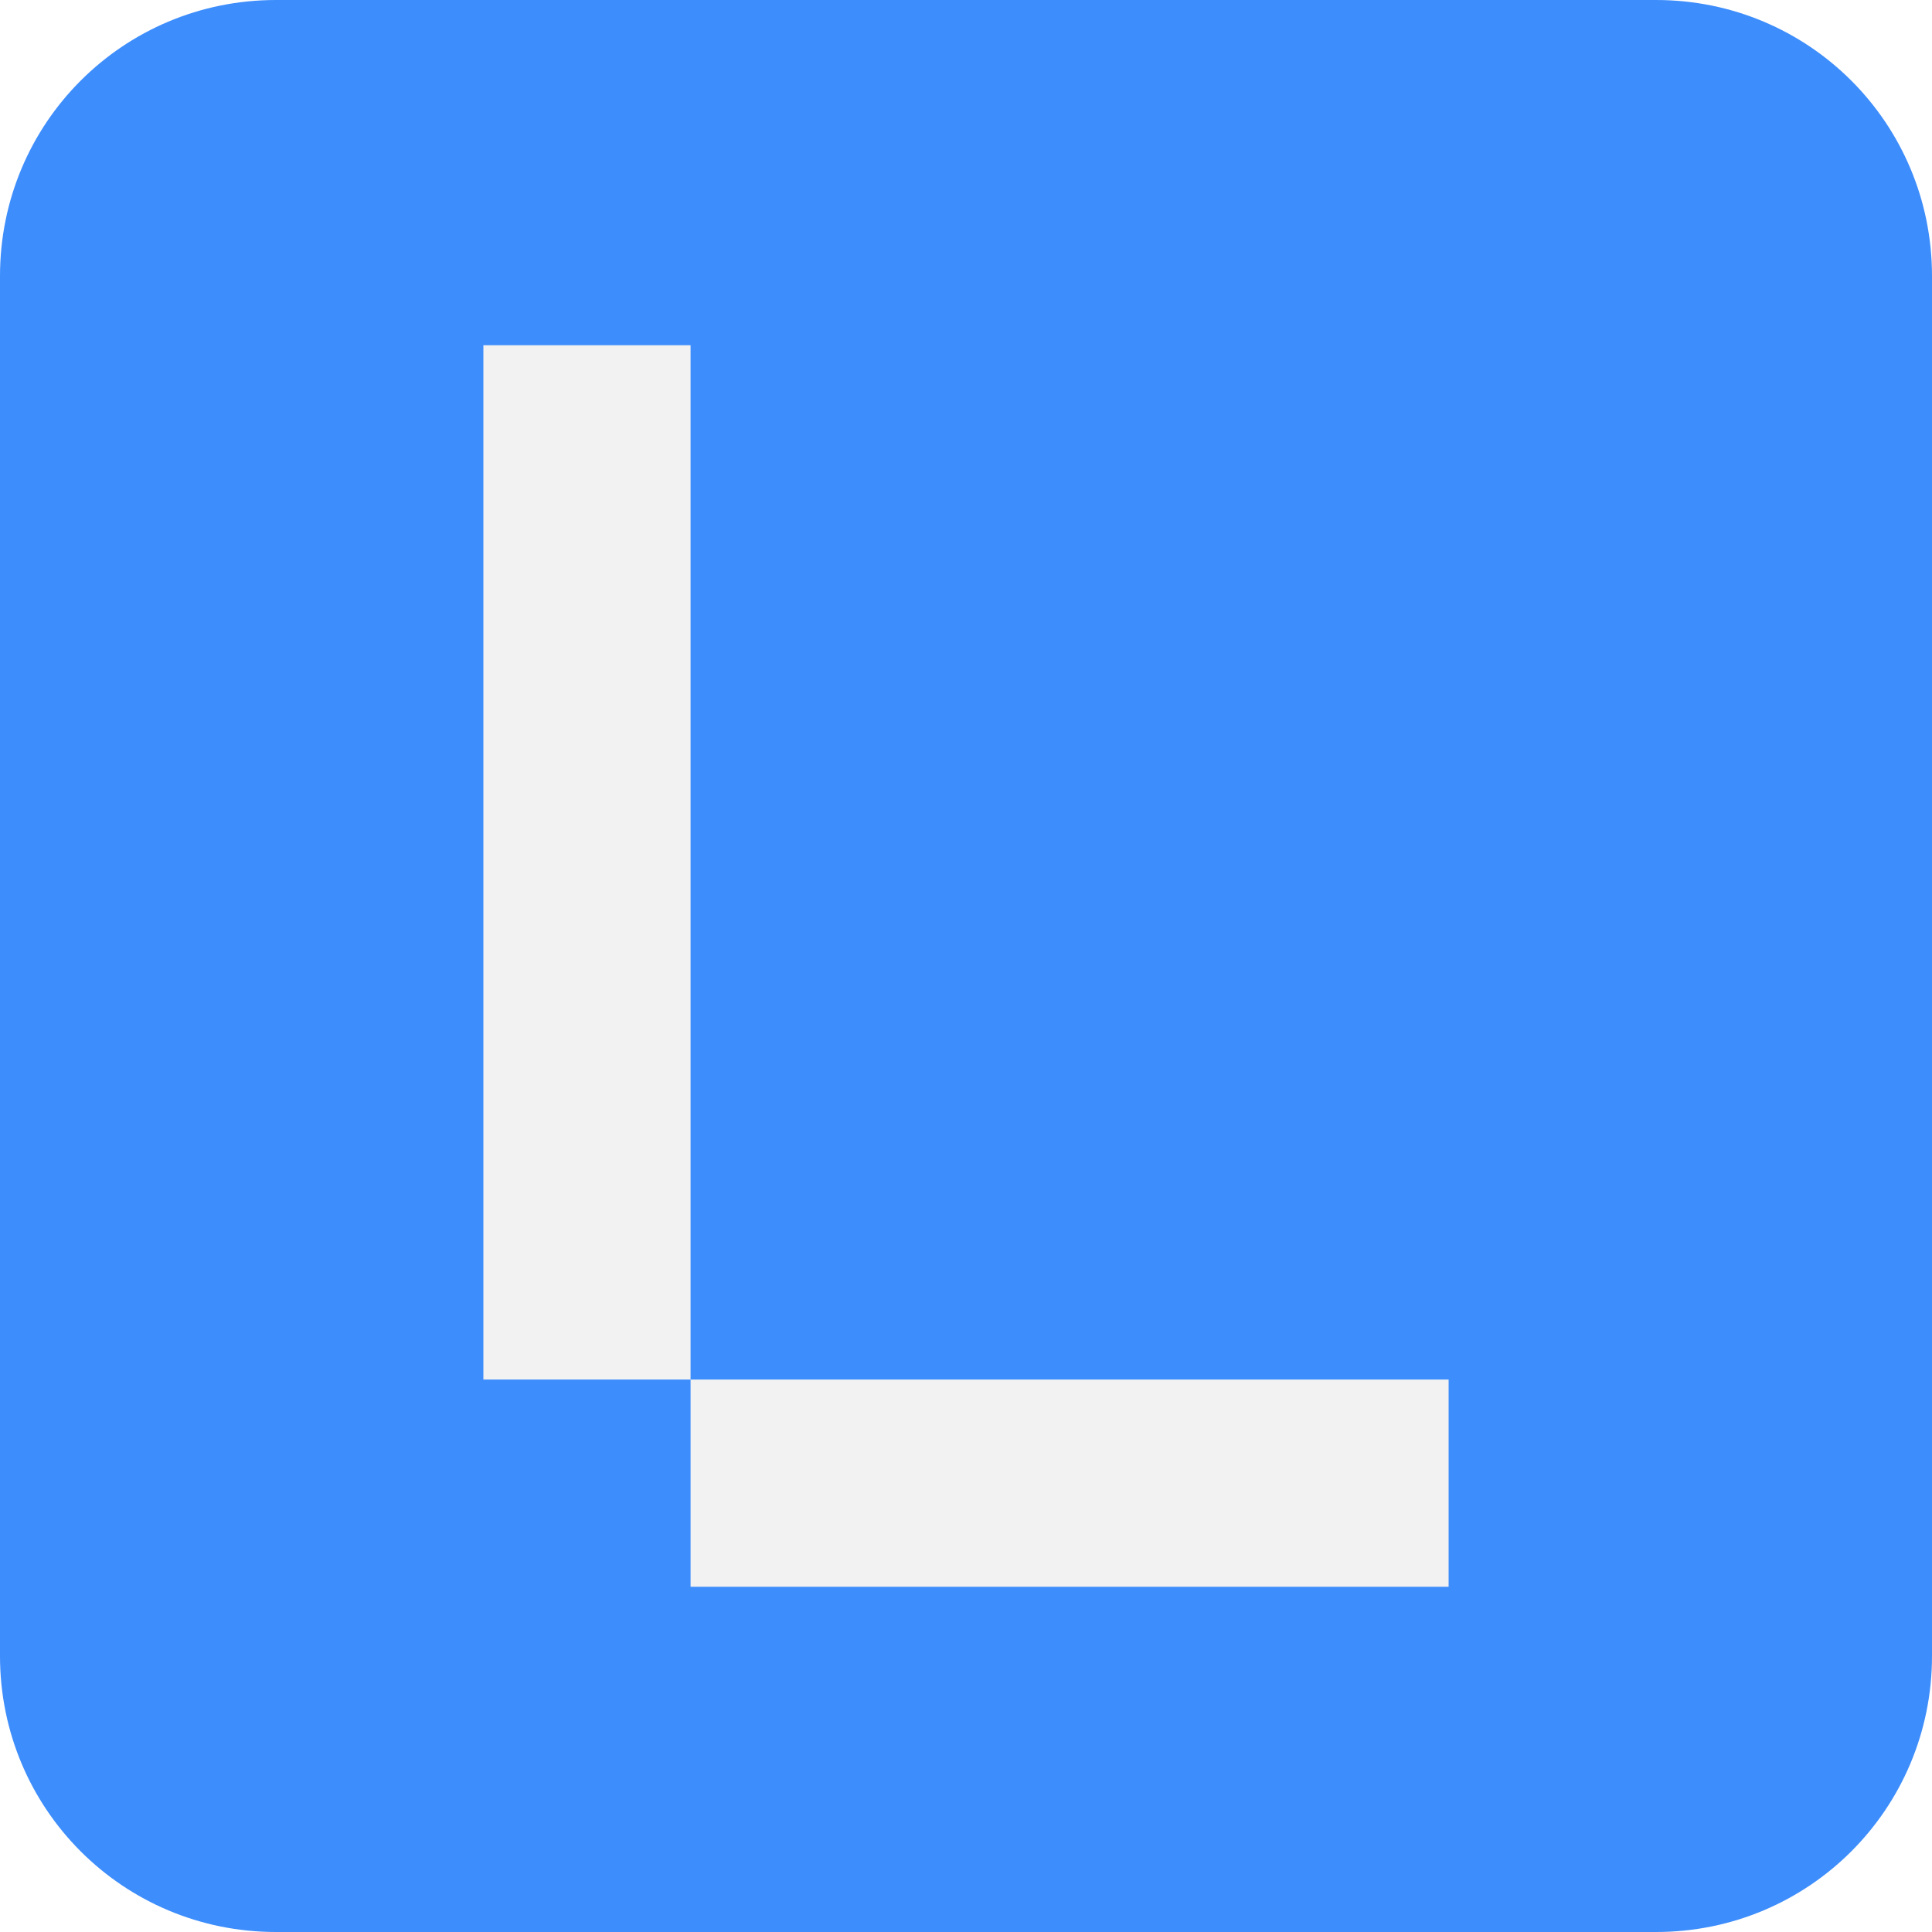
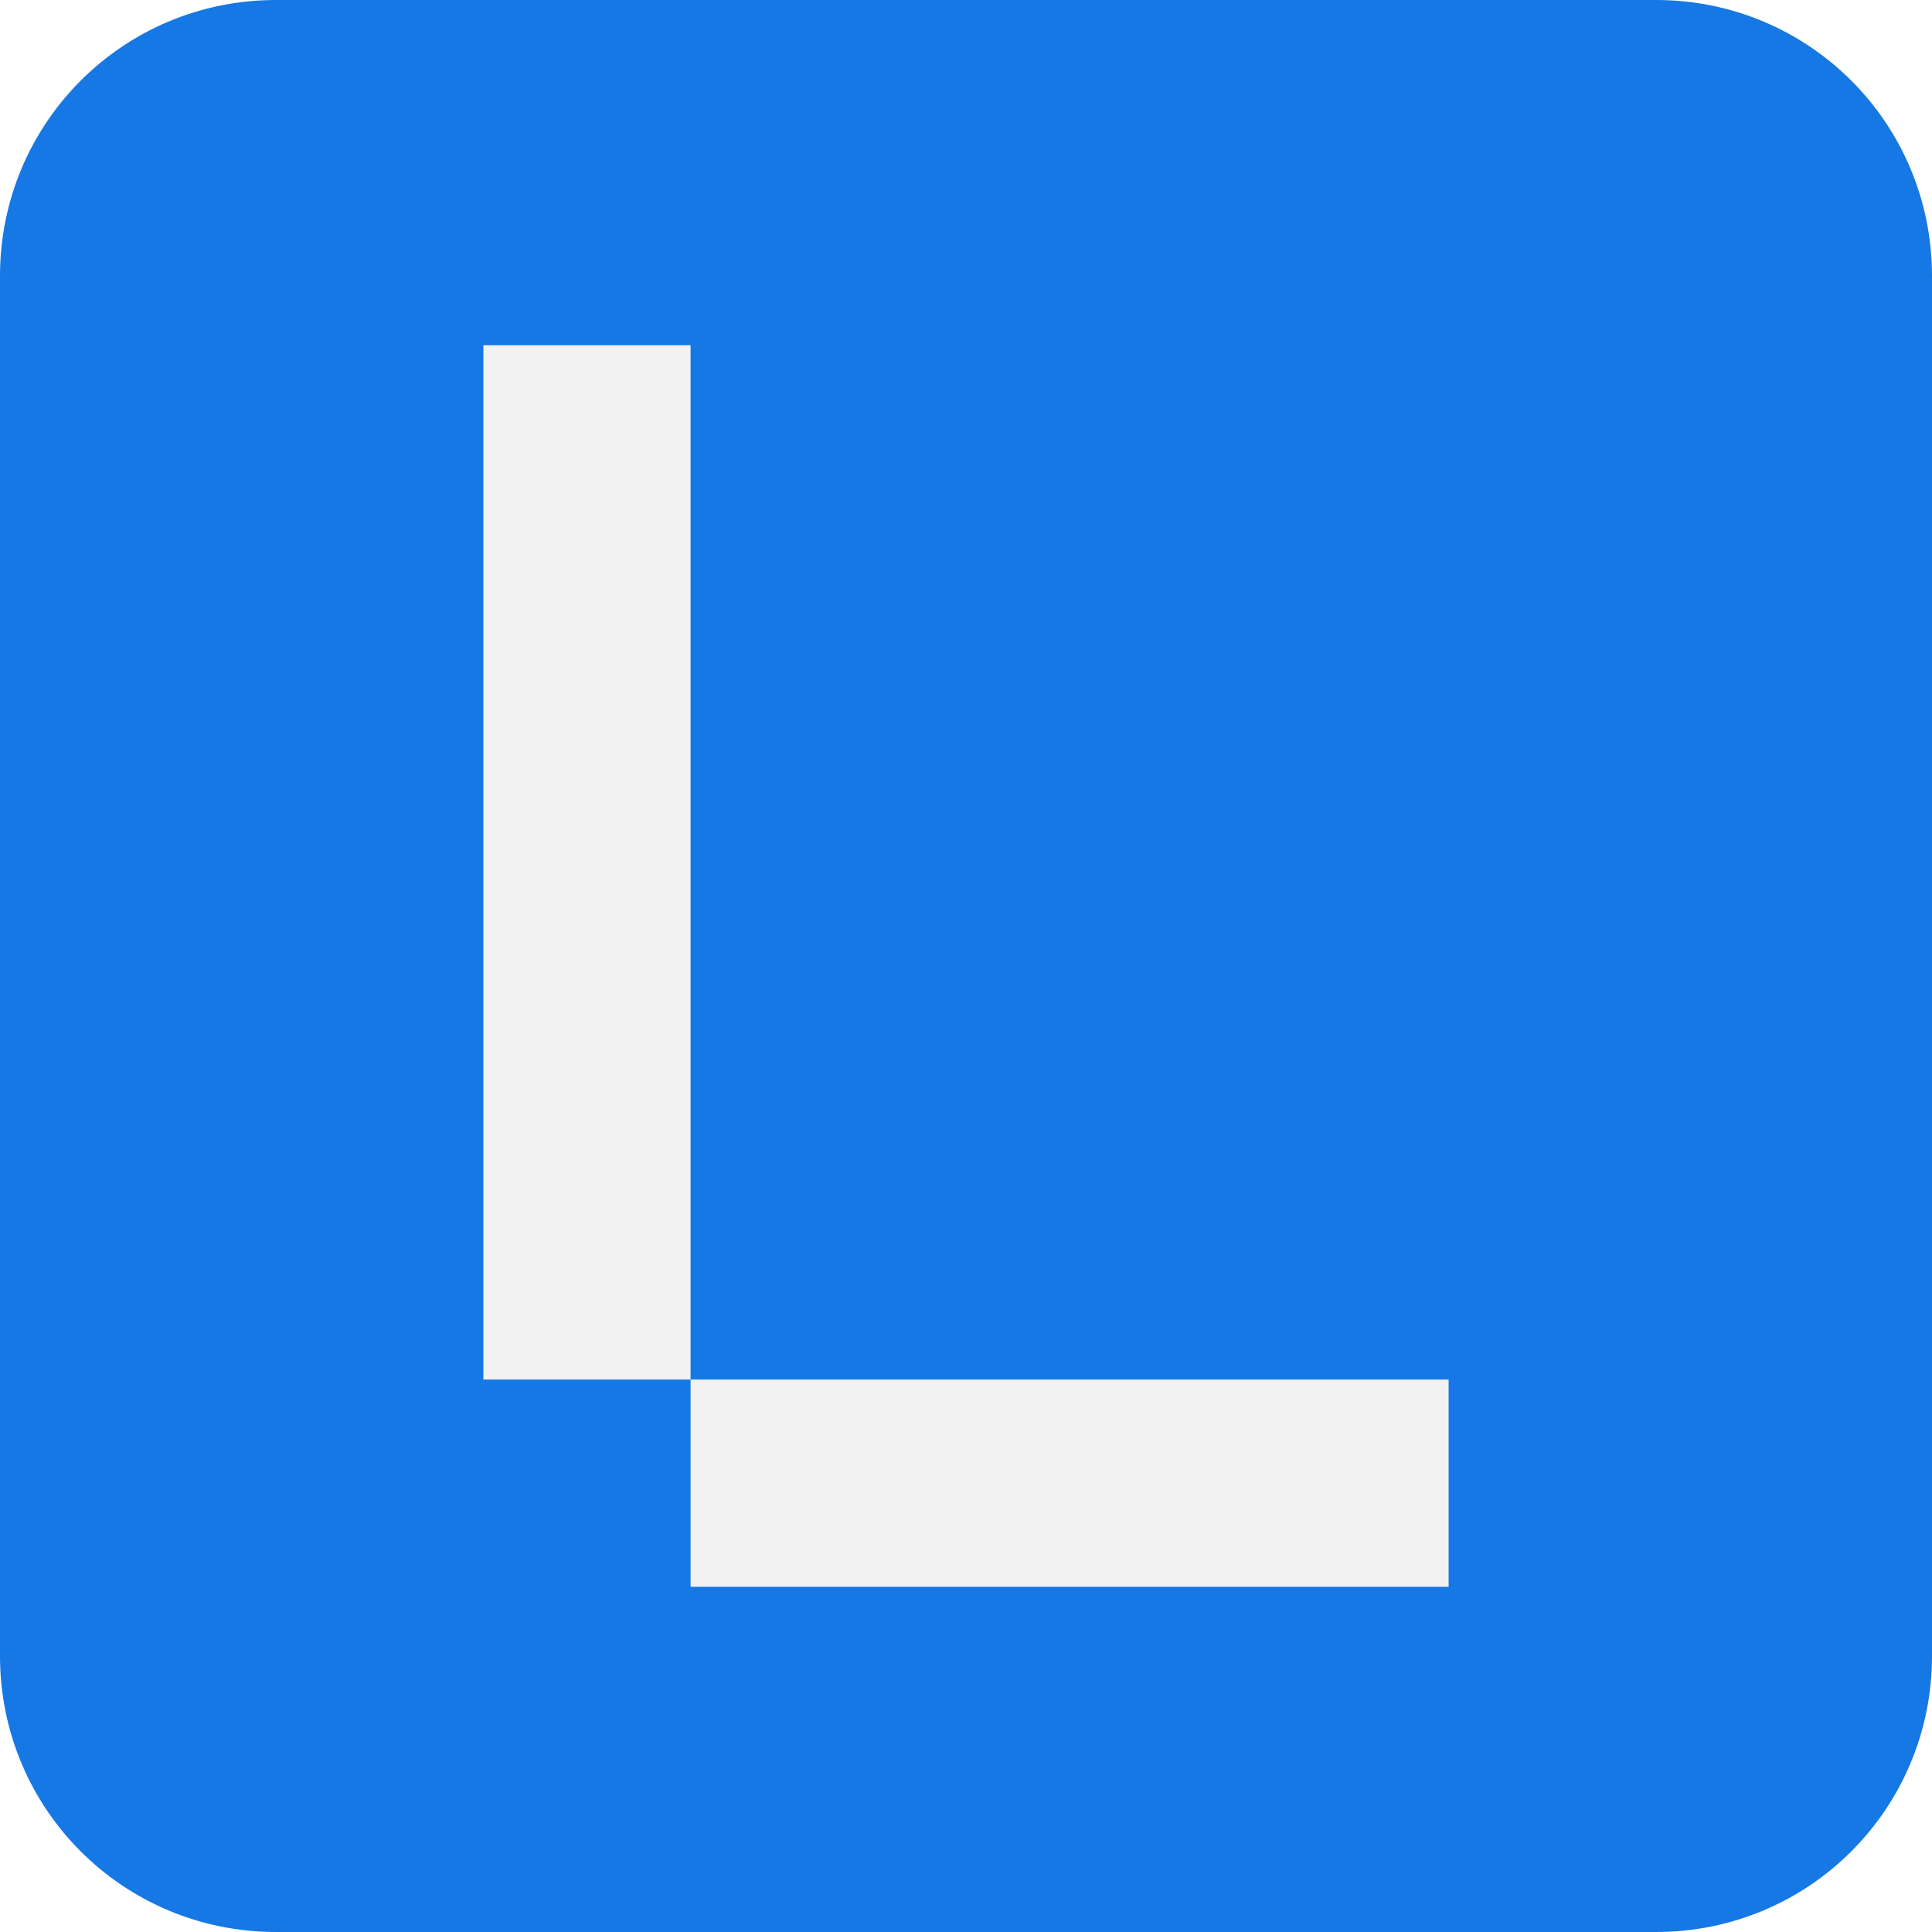
<svg xmlns="http://www.w3.org/2000/svg" version="1.1" id="svg1" width="3360" height="3360" viewBox="0 0 3360 3360">
  <defs id="defs1" />
-   <path id="rect29" style="fill:#3d8dfc;stroke:#000000;stroke-width:0" d="m 480,0 h 2400 c 265.92,0 480,214.08 480,480 v 2400 c 0,265.92 -214.08,480 -480,480 H 480 C 214.08,3360 0,3145.92 0,2880 V 480 C 0,214.08 214.08,0 480,0 Z" />
+   <path id="rect29" style="fill:#1678E4FF;stroke:#000000;stroke-width:0" d="m 480,0 h 2400 c 265.92,0 480,214.08 480,480 v 2400 c 0,265.92 -214.08,480 -480,480 H 480 C 214.08,3360 0,3145.92 0,2880 V 480 C 0,214.08 214.08,0 480,0 Z" />
  <path style="font-size:3000px;line-height:0;font-family:'New Time Nerd';-inkscape-font-specification:'New Time Nerd';text-align:center;letter-spacing:3.71px;word-spacing:0px;white-space:pre;fill:#f2f2f2;stroke:#000000;stroke-width:0" d="m 840.644,600.41 q 90.82,0 360.352,0 0,448.242 0,1798.828 -90.82,0 -360.352,0 0,-448.242 0,-1798.828 z m 360.352,1798.828 q 331.055,0 1318.359,0 0,90.82 0,360.352 -246.094,0 -987.305,0 -84.961,0 -331.055,0 0,-90.82 0,-360.352 z" id="text1" aria-label="L" />
</svg>
